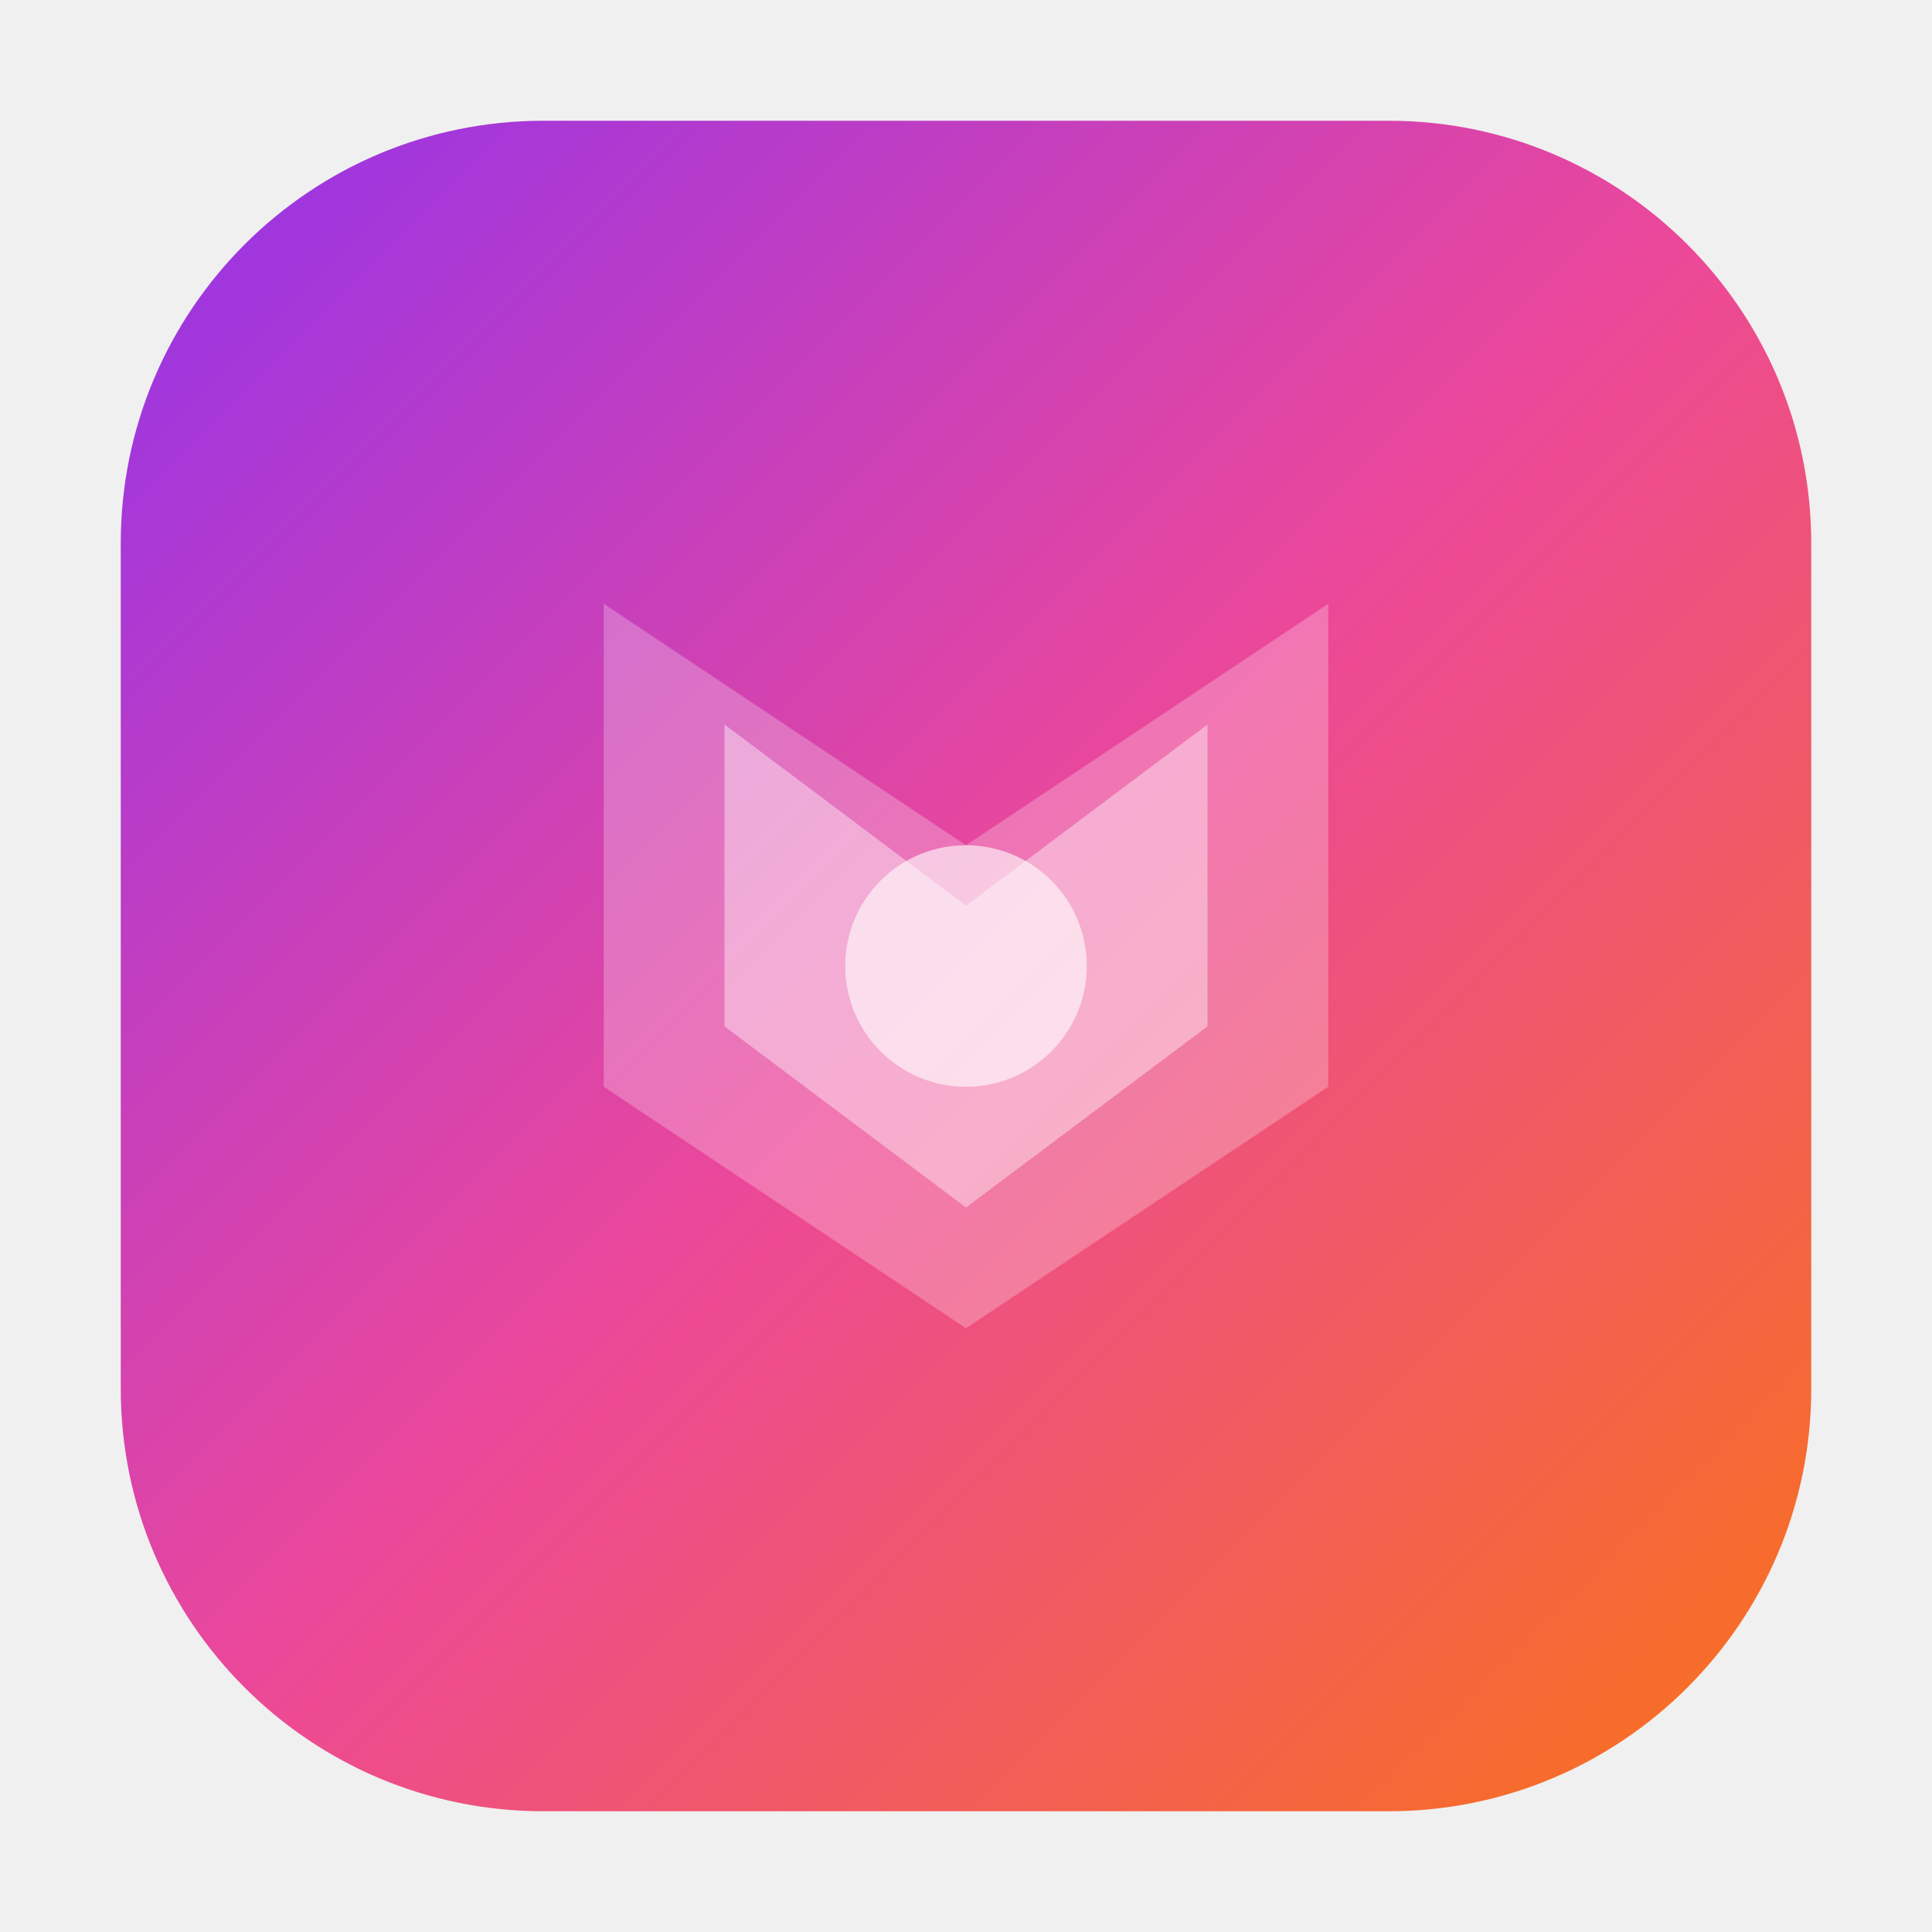
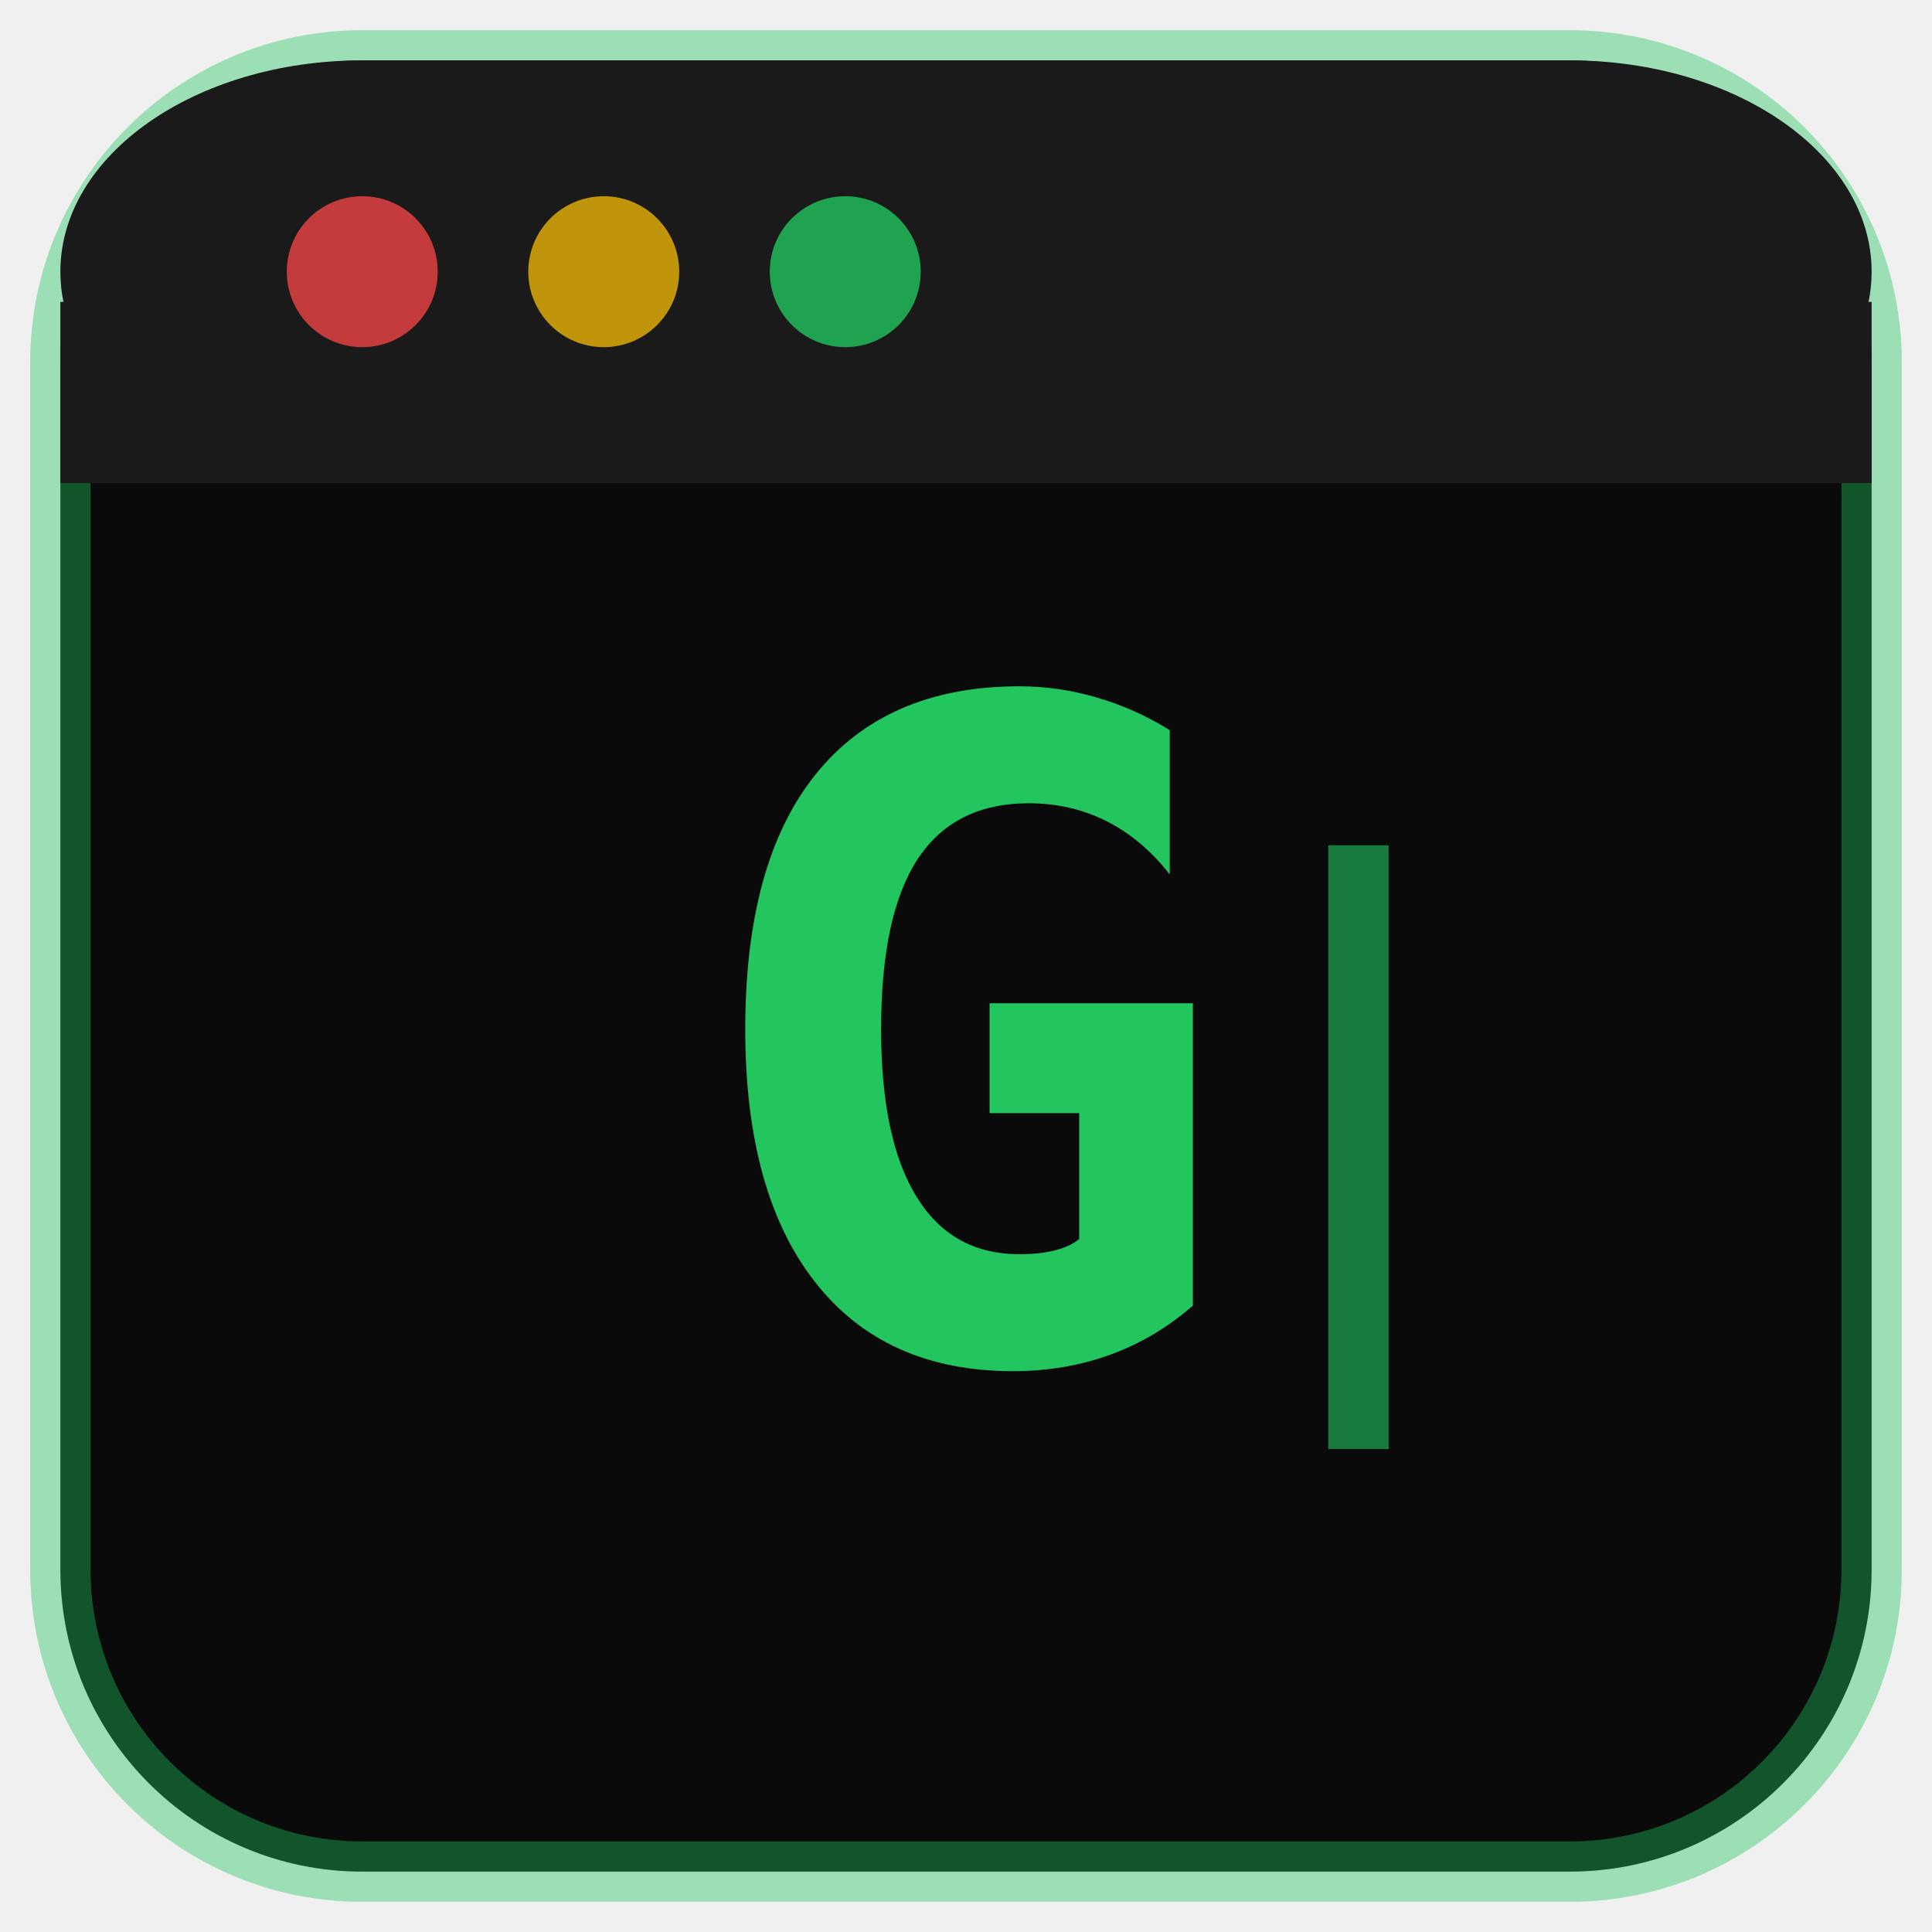
<svg xmlns="http://www.w3.org/2000/svg" viewBox="0 0 64 64">
-   <defs>
-     <linearGradient id="grad" x1="0%" y1="0%" x2="100%" y2="100%">
-       <stop offset="0%" stop-color="#9333ea" />
-       <stop offset="50%" stop-color="#ec4899" />
-       <stop offset="100%" stop-color="#f97316" />
-     </linearGradient>
-   </defs>
-   <rect x="4" y="4" width="56" height="56" rx="14" fill="url(#grad)" />
-   <path d="M 20 20 L 32 28 L 44 20 L 44 36 L 32 44 L 20 36 Z" fill="white" opacity="0.25" />
-   <path d="M 24 24 L 32 30 L 40 24 L 40 34 L 32 40 L 24 34 Z" fill="white" opacity="0.4" />
-   <circle cx="32" cy="32" r="4" fill="white" opacity="0.6" />
+   <rect x="2" y="2" width="60" height="60" rx="10" fill="#0a0a0a" stroke="#22c55e" stroke-width="2" stroke-opacity="0.4" />
+   <rect x="2" y="2" width="60" height="14" rx="10" fill="#1a1a1a" />
+   <rect x="2" y="10" width="60" height="6" fill="#1a1a1a" />
+   <circle cx="12" cy="9" r="2.5" fill="#ef4444" opacity="0.8" />
+   <circle cx="20" cy="9" r="2.5" fill="#eab308" opacity="0.8" />
+   <circle cx="28" cy="9" r="2.5" fill="#22c55e" opacity="0.8" />
+   <text x="32" y="45" text-anchor="middle" font-family="monospace" font-weight="bold" font-size="30" fill="#22c55e">G</text>
+   <rect x="44" y="28" width="2" height="20" fill="#22c55e" opacity="0.6" />
</svg>
